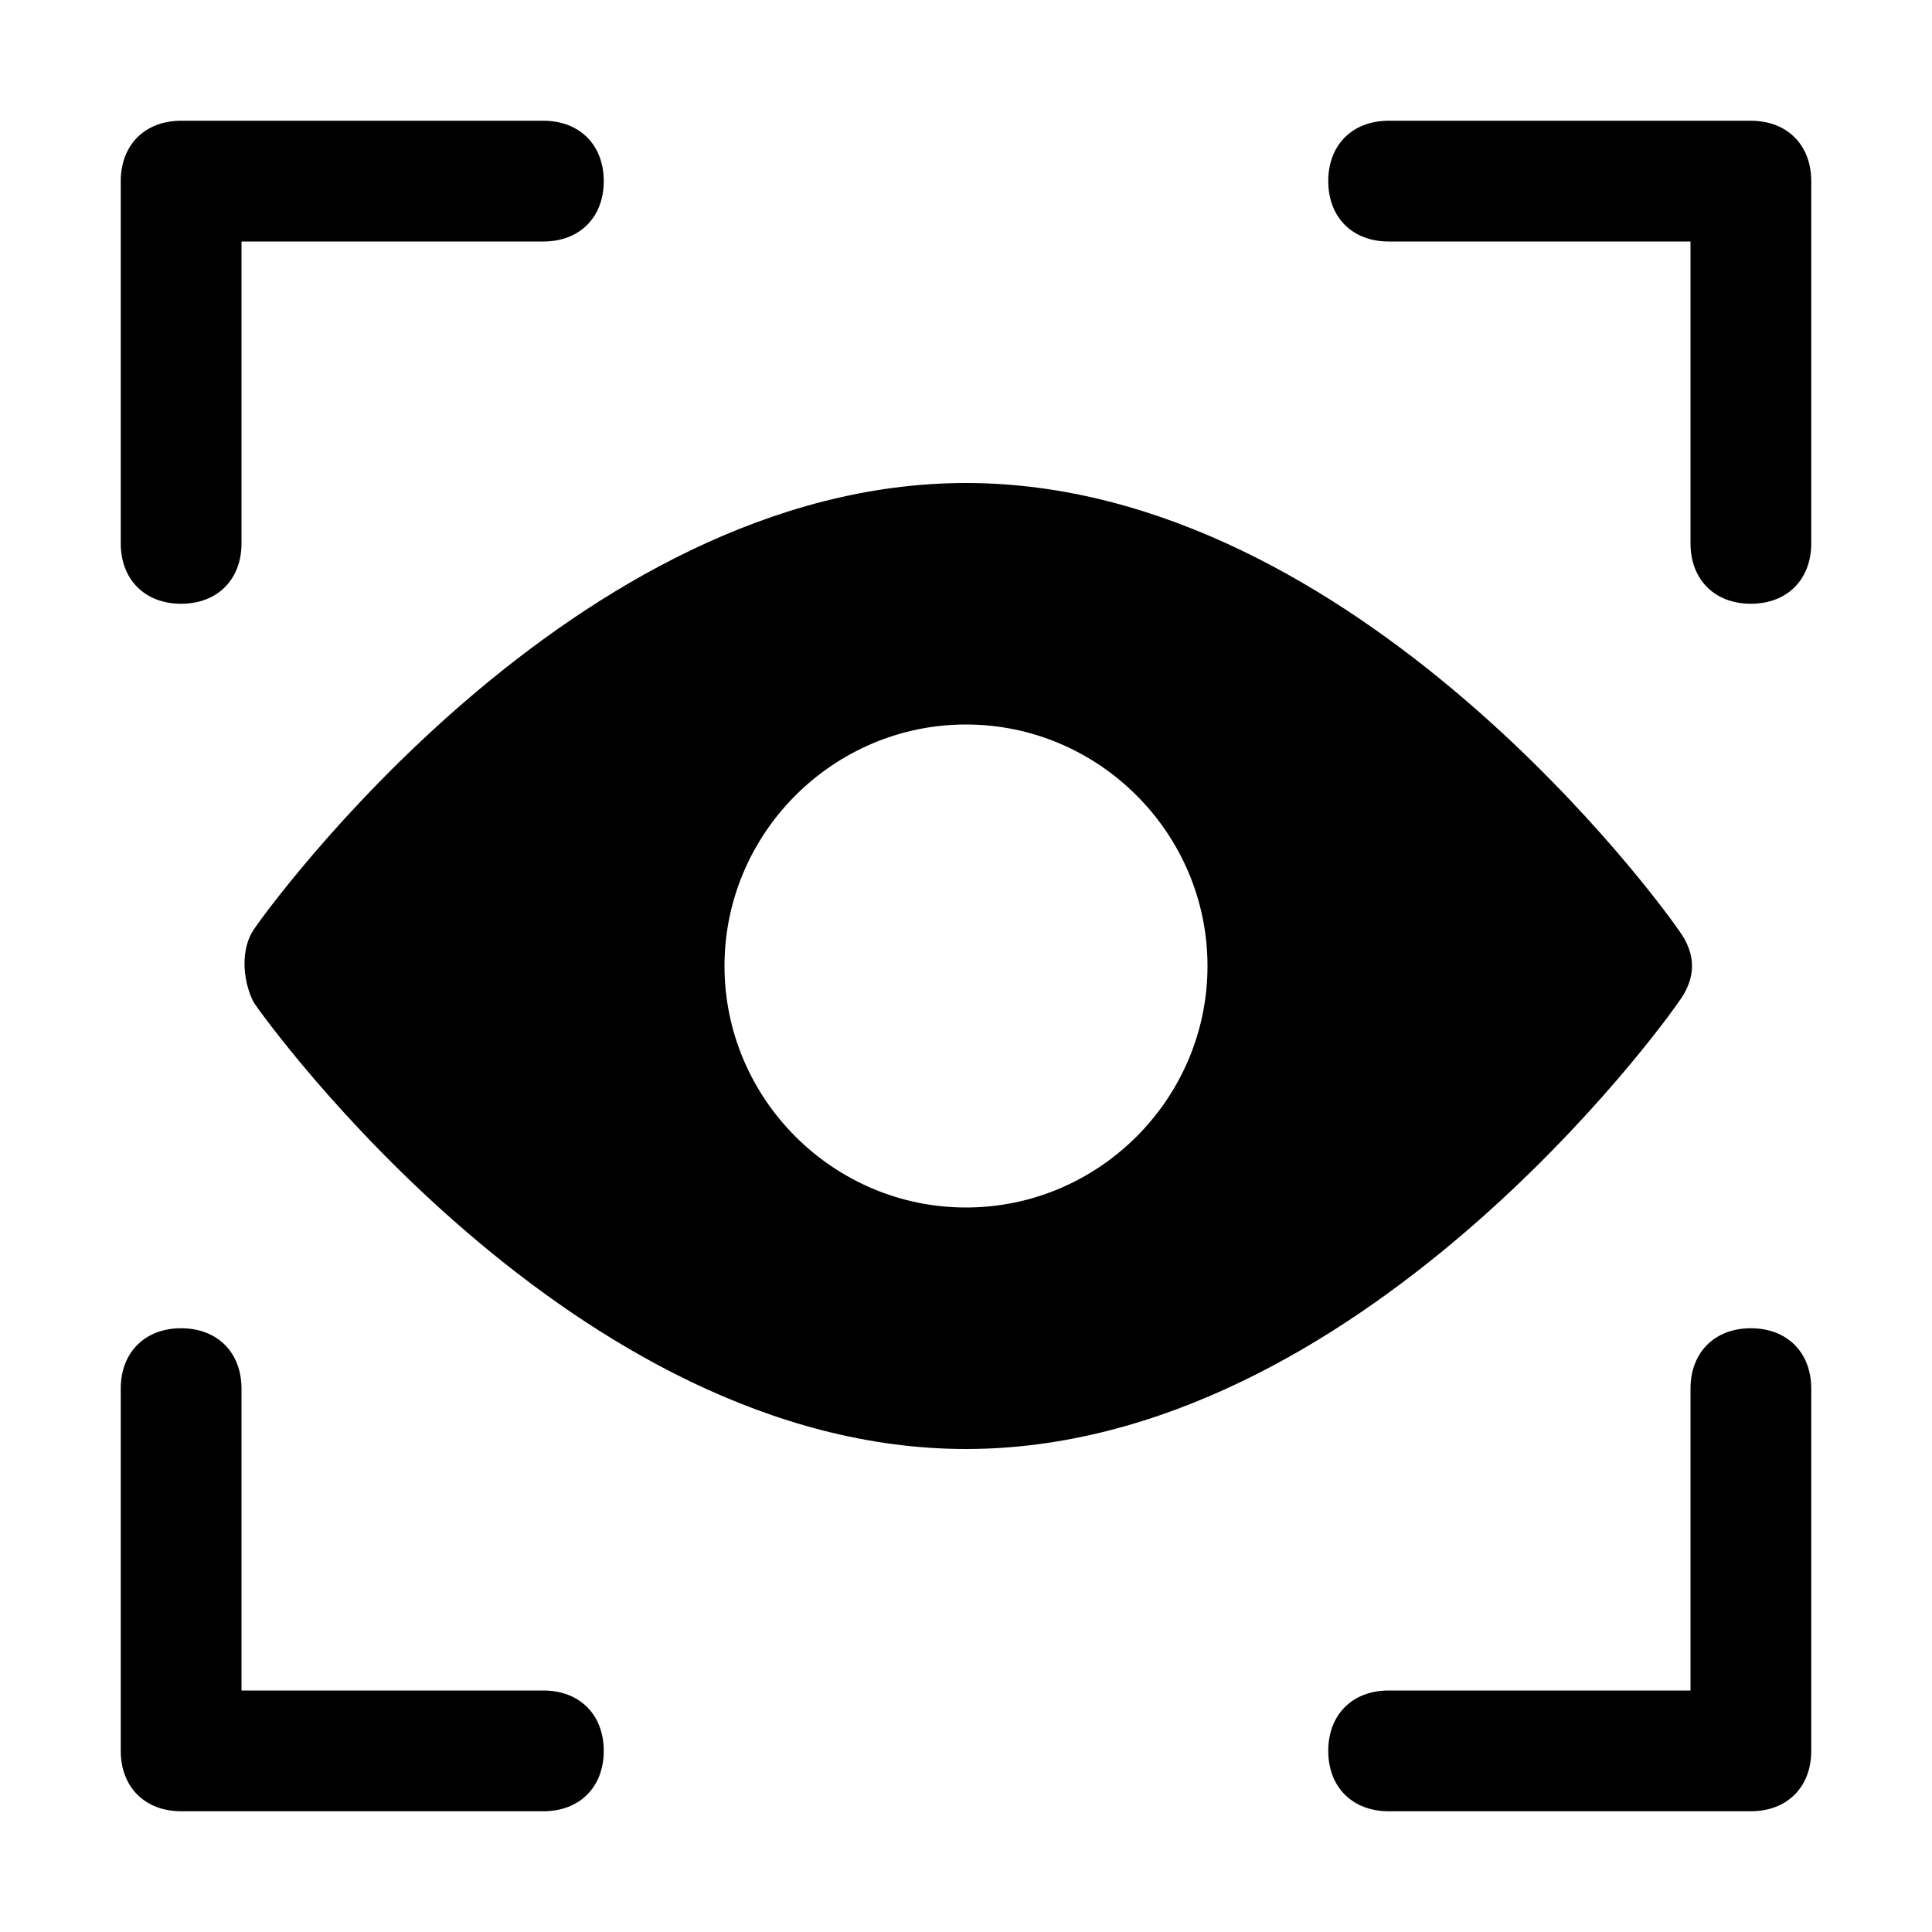
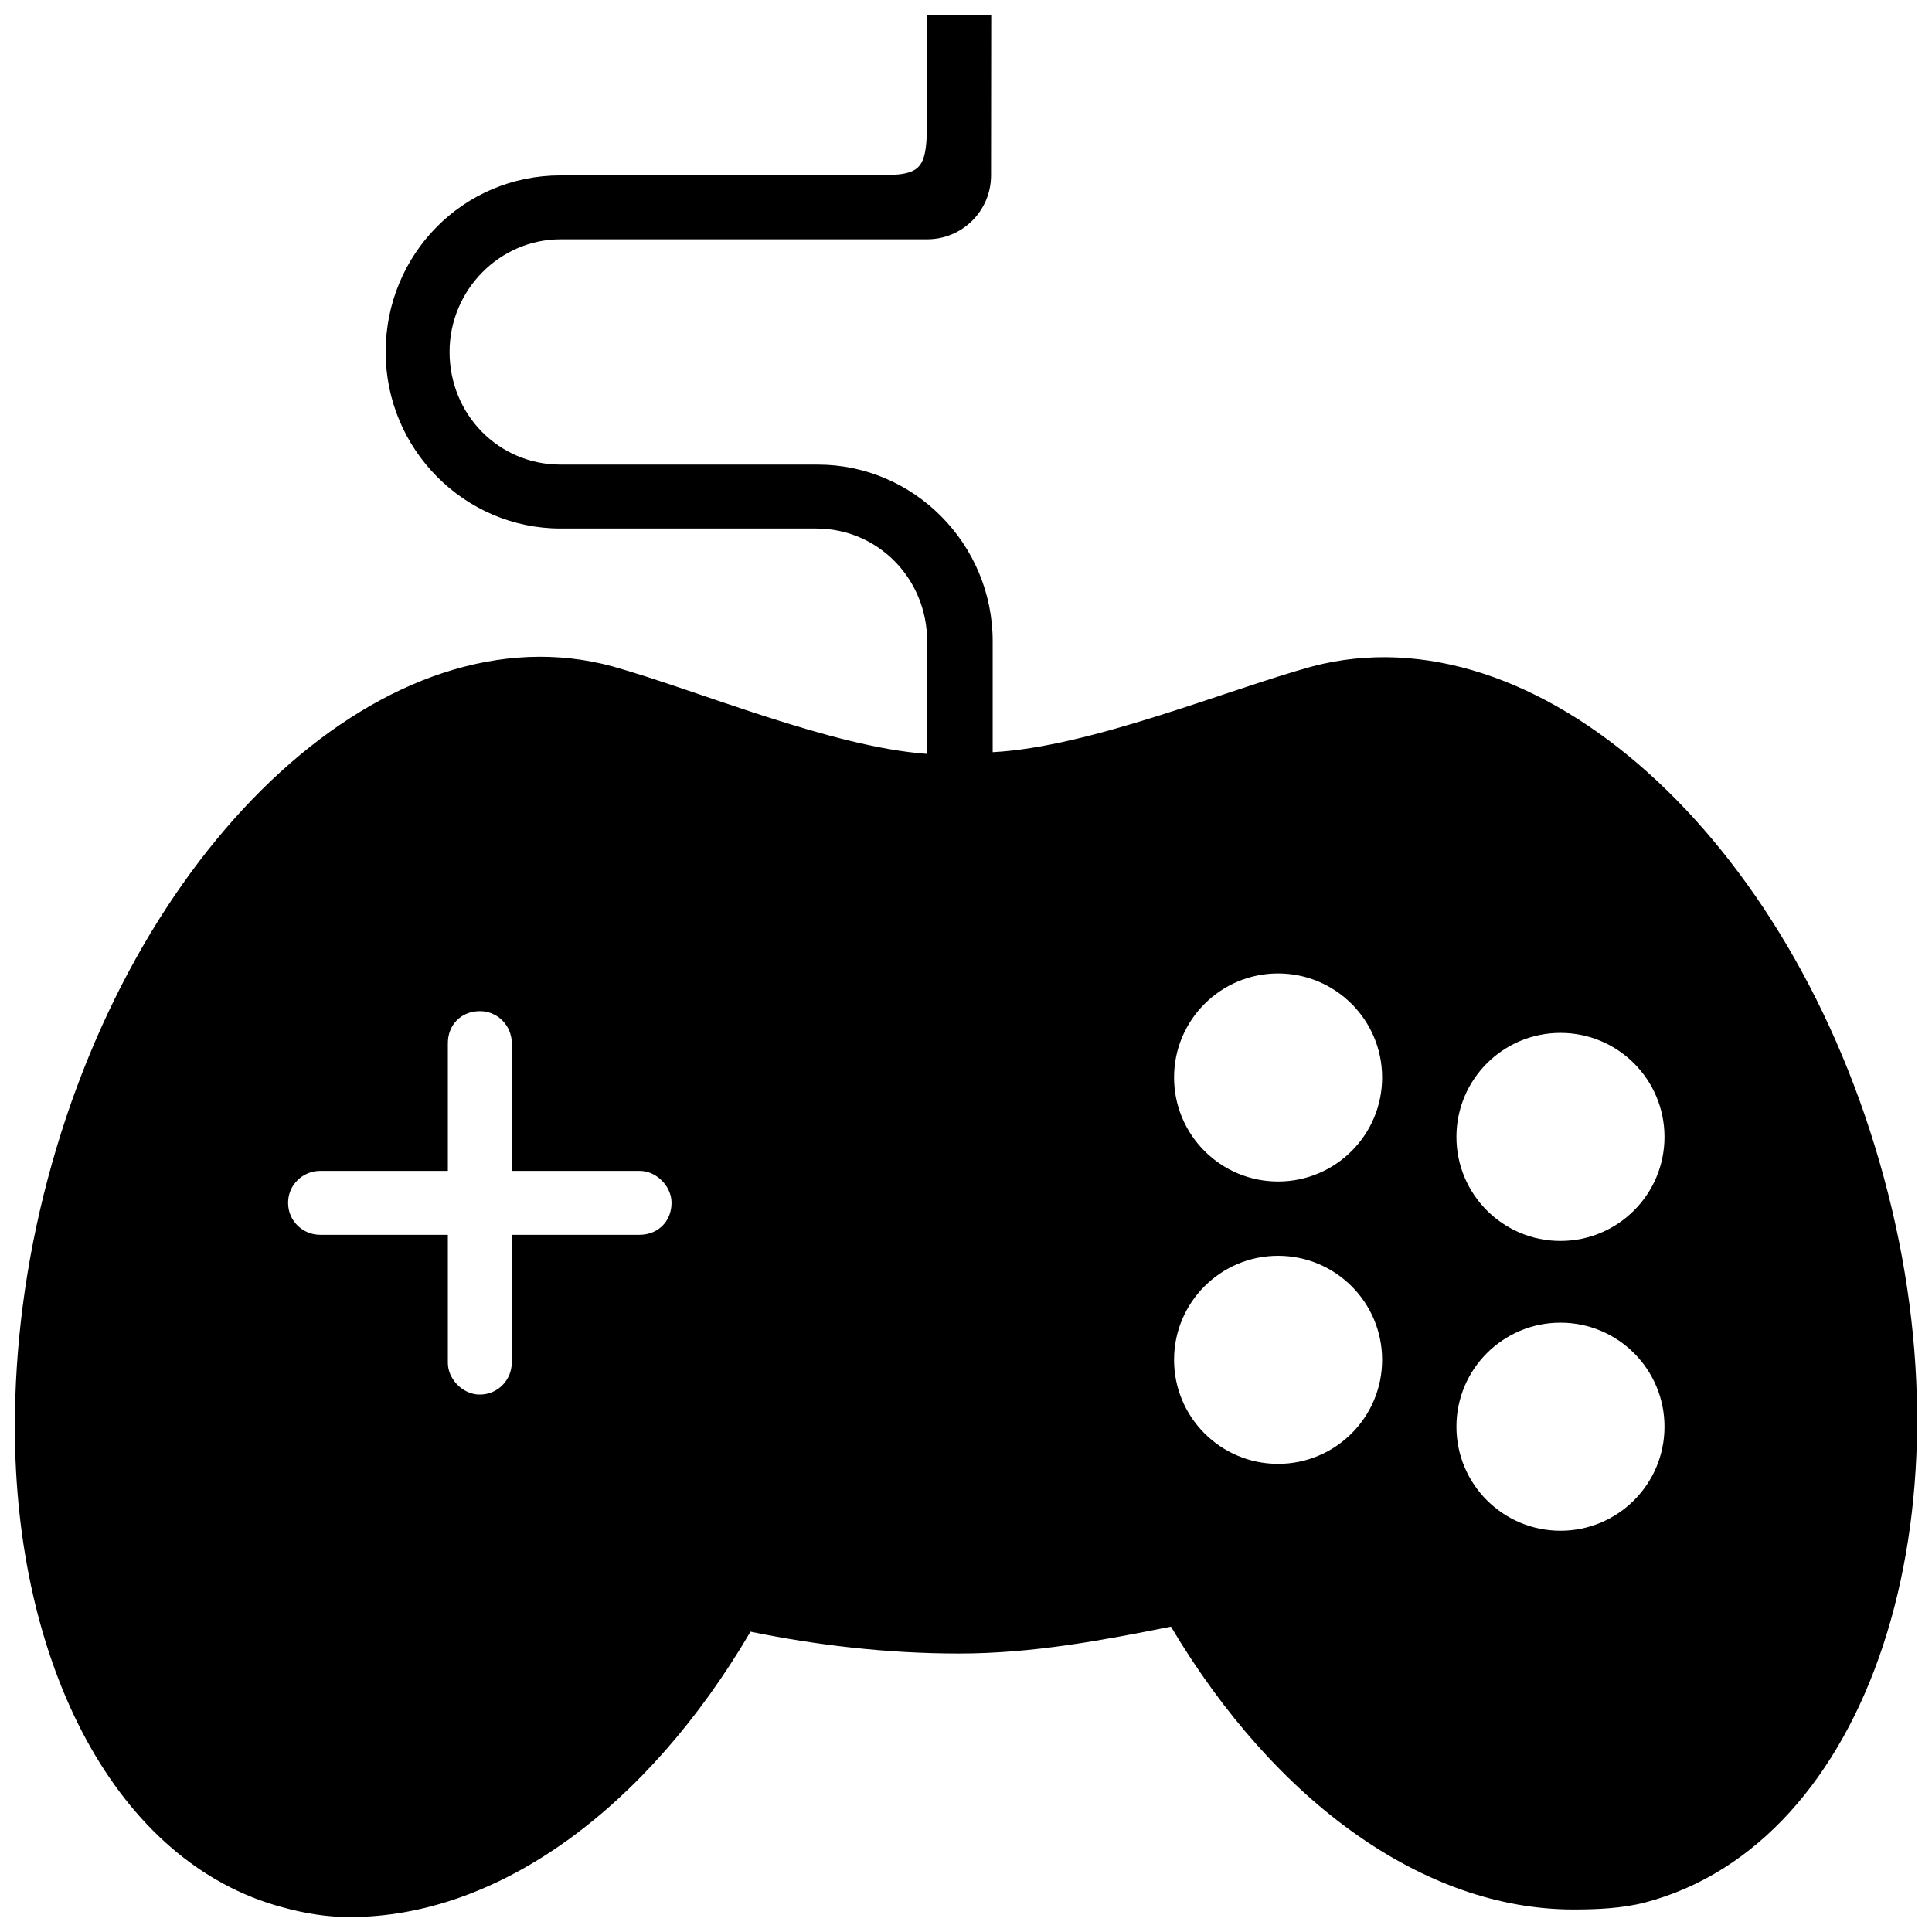
- <svg xmlns="http://www.w3.org/2000/svg" fill="#000000" height="800px" width="800px" version="1.1" id="Icons" viewBox="0 0 32 32" xml:space="preserve">
-   <g>
-     <path d="M27.8,15.4C27.6,15.1,22.5,8,16,8S4.4,15.1,4.2,15.4c-0.2,0.3-0.2,0.8,0,1.2C4.4,16.9,9.5,24,16,24s11.6-7.1,11.8-7.4   C28.1,16.2,28.1,15.8,27.8,15.4z M16,20c-2.2,0-4-1.8-4-4s1.8-4,4-4s4,1.8,4,4S18.2,20,16,20z" />
-     <path d="M3,10c0.6,0,1-0.4,1-1V4h5c0.6,0,1-0.4,1-1S9.6,2,9,2H3C2.4,2,2,2.4,2,3v6C2,9.6,2.4,10,3,10z" />
-     <path d="M9,28H4v-5c0-0.6-0.4-1-1-1s-1,0.4-1,1v6c0,0.6,0.4,1,1,1h6c0.6,0,1-0.4,1-1S9.6,28,9,28z" />
-     <path d="M29,22c-0.6,0-1,0.4-1,1v5h-5c-0.6,0-1,0.4-1,1s0.4,1,1,1h6c0.6,0,1-0.4,1-1v-6C30,22.4,29.6,22,29,22z" />
-     <path d="M29,2h-6c-0.6,0-1,0.4-1,1s0.4,1,1,1h5v5c0,0.6,0.4,1,1,1s1-0.4,1-1V3C30,2.4,29.6,2,29,2z" />
+ <svg xmlns="http://www.w3.org/2000/svg" fill="#000000" version="1.1" id="Layer_1" width="64px" height="64px" viewBox="0 0 260 260" enable-background="new 0 0 260 260" xml:space="preserve">
+   <g id="SVGRepo_bgCarrier" stroke-width="0" />
+   <g id="SVGRepo_tracerCarrier" stroke-linecap="round" stroke-linejoin="round" />
+   <g id="SVGRepo_iconCarrier">
+     <path d="M253.53,158.485c-12.44-45.94-46.84-76.72-76.94-68.8c-11.54,3.17-29.87,10.86-43,11.54c0,0,0-14.26,0-14.93 c0-13.13-10.63-23.77-23.53-23.77H75.43c-8.37,0-14.93-6.79-14.93-15.16s6.78-15.16,14.93-15.16h49.34c4.75,0,8.6-3.85,8.6-8.6 L133.394,2h-8.641l0.017,13.005c0,8.6-0.46,8.6-8.6,8.6H75.43c-13.12,0-23.53,10.63-23.53,23.76s10.63,23.76,23.53,23.76h34.4 c8.37,0,14.94,6.79,14.94,15.17c0,0.67,0,15.16,0,15.16c-12.9-0.91-31.01-8.6-42.32-11.77c-29.88-8.15-63.82,22.86-76.04,69.02 C3.391,170.111,2,181.379,2,192c0,32,13.599,58.732,36.09,64.695c2.949,0.812,5.941,1.296,8.952,1.297 C67.067,258,87.075,243.325,101,219.585c8.83,1.81,18.33,2.94,28.07,2.94c9.95,0,19.46-1.81,28.51-3.62 c14.058,23.629,34.085,38.055,54.136,38.067c3.157,0.002,6.584-0.141,9.684-0.947C251.5,248.095,265.98,204.195,253.53,158.485z M90.35,162.335c-0.2,2.11-1.74,3.64-3.86,3.82c-0.14,0.01-0.28,0.02-0.42,0.02h-17.2v17.2c0,2.26-1.81,4.3-4.3,4.3 c-0.14,0-0.28-0.01-0.42-0.02c-1.95-0.22-3.64-1.91-3.86-3.86c-0.01-0.14-0.02-0.28-0.02-0.42v-17.2h-17.2c-2.26,0-4.3-1.81-4.3-4.3 c0-0.14,0.01-0.28,0.02-0.42c0.2-2.12,1.9-3.66,3.86-3.86c0.14-0.01,0.28-0.02,0.42-0.02h17.2v-17.2c0-0.14,0.01-0.28,0.02-0.42 c0.18-2.13,1.73-3.68,3.86-3.86c0.14-0.01,0.28-0.02,0.42-0.02c0.16,0,0.31,0.01,0.46,0.02c0.07,0.01,0.14,0.02,0.21,0.03 c0.101,0.014,0.196,0.042,0.294,0.063c-0.032-0.008-0.061-0.014-0.094-0.023c0.1,0.01,0.2,0.04,0.3,0.07 c0.27,0.07,0.53,0.17,0.77,0.3c0.1,0.05,0.2,0.1,0.29,0.16c0.09,0.05,0.18,0.11,0.27,0.17c0.12,0.09,0.23,0.18,0.33,0.27 c0.09,0.08,0.17,0.16,0.25,0.24c0.09,0.09,0.17,0.18,0.24,0.27c0.18,0.22,0.34,0.45,0.47,0.7c0.09,0.18,0.17,0.36,0.24,0.55 c0.05,0.11,0.08,0.22,0.11,0.34c0.04,0.12,0.07,0.24,0.09,0.36s0.04,0.24,0.05,0.36c0.01,0.14,0.02,0.28,0.02,0.42v17.2h17.2 c0.14,0,0.28,0.01,0.42,0.02c1.95,0.22,3.64,1.91,3.86,3.86c0.01,0.14,0.02,0.28,0.02,0.42 C90.37,162.035,90.36,162.185,90.35,162.335z M172,197c-7.732,0-14-6.268-14-14s6.268-14,14-14s14,6.268,14,14S179.732,197,172,197z M172,159c-7.732,0-14-6.268-14-14s6.268-14,14-14s14,6.268,14,14S179.732,159,172,159z M210,206c-7.732,0-14-6.268-14-14 s6.268-14,14-14s14,6.268,14,14S217.732,206,210,206z M210,167c-7.732,0-14-6.268-14-14s6.268-14,14-14s14,6.268,14,14 S217.732,167,210,167z" />
  </g>
</svg>
